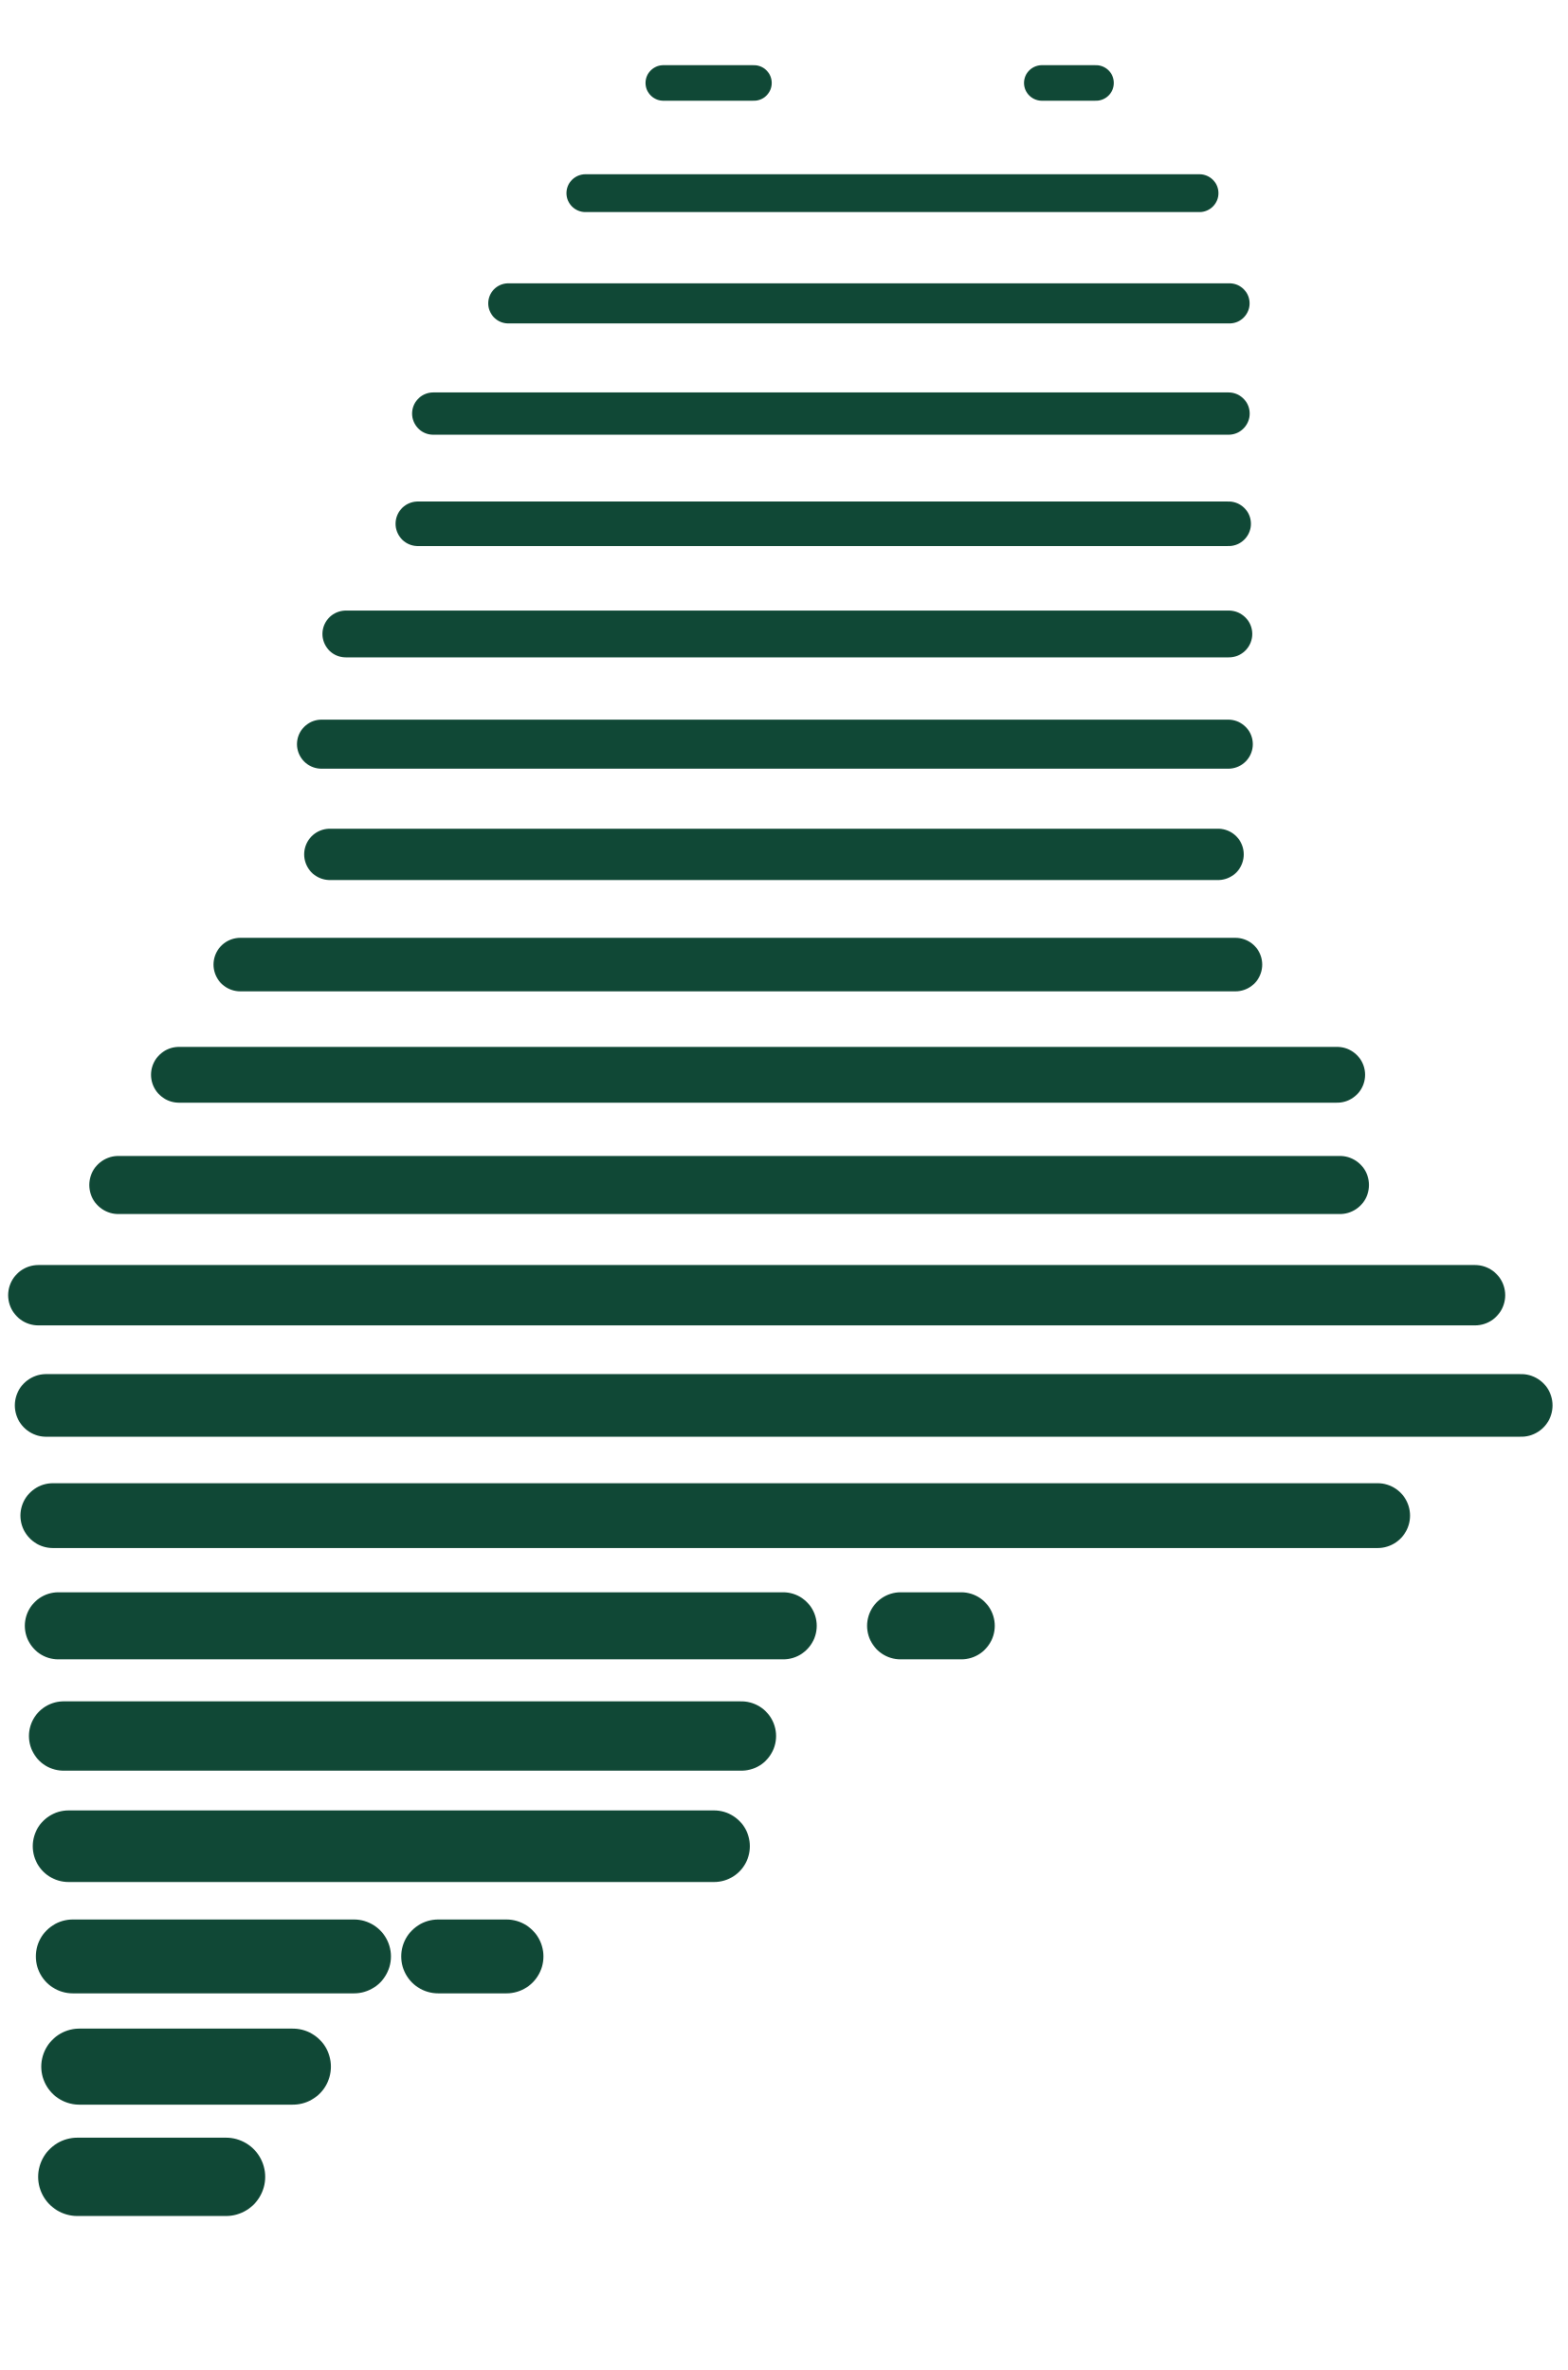
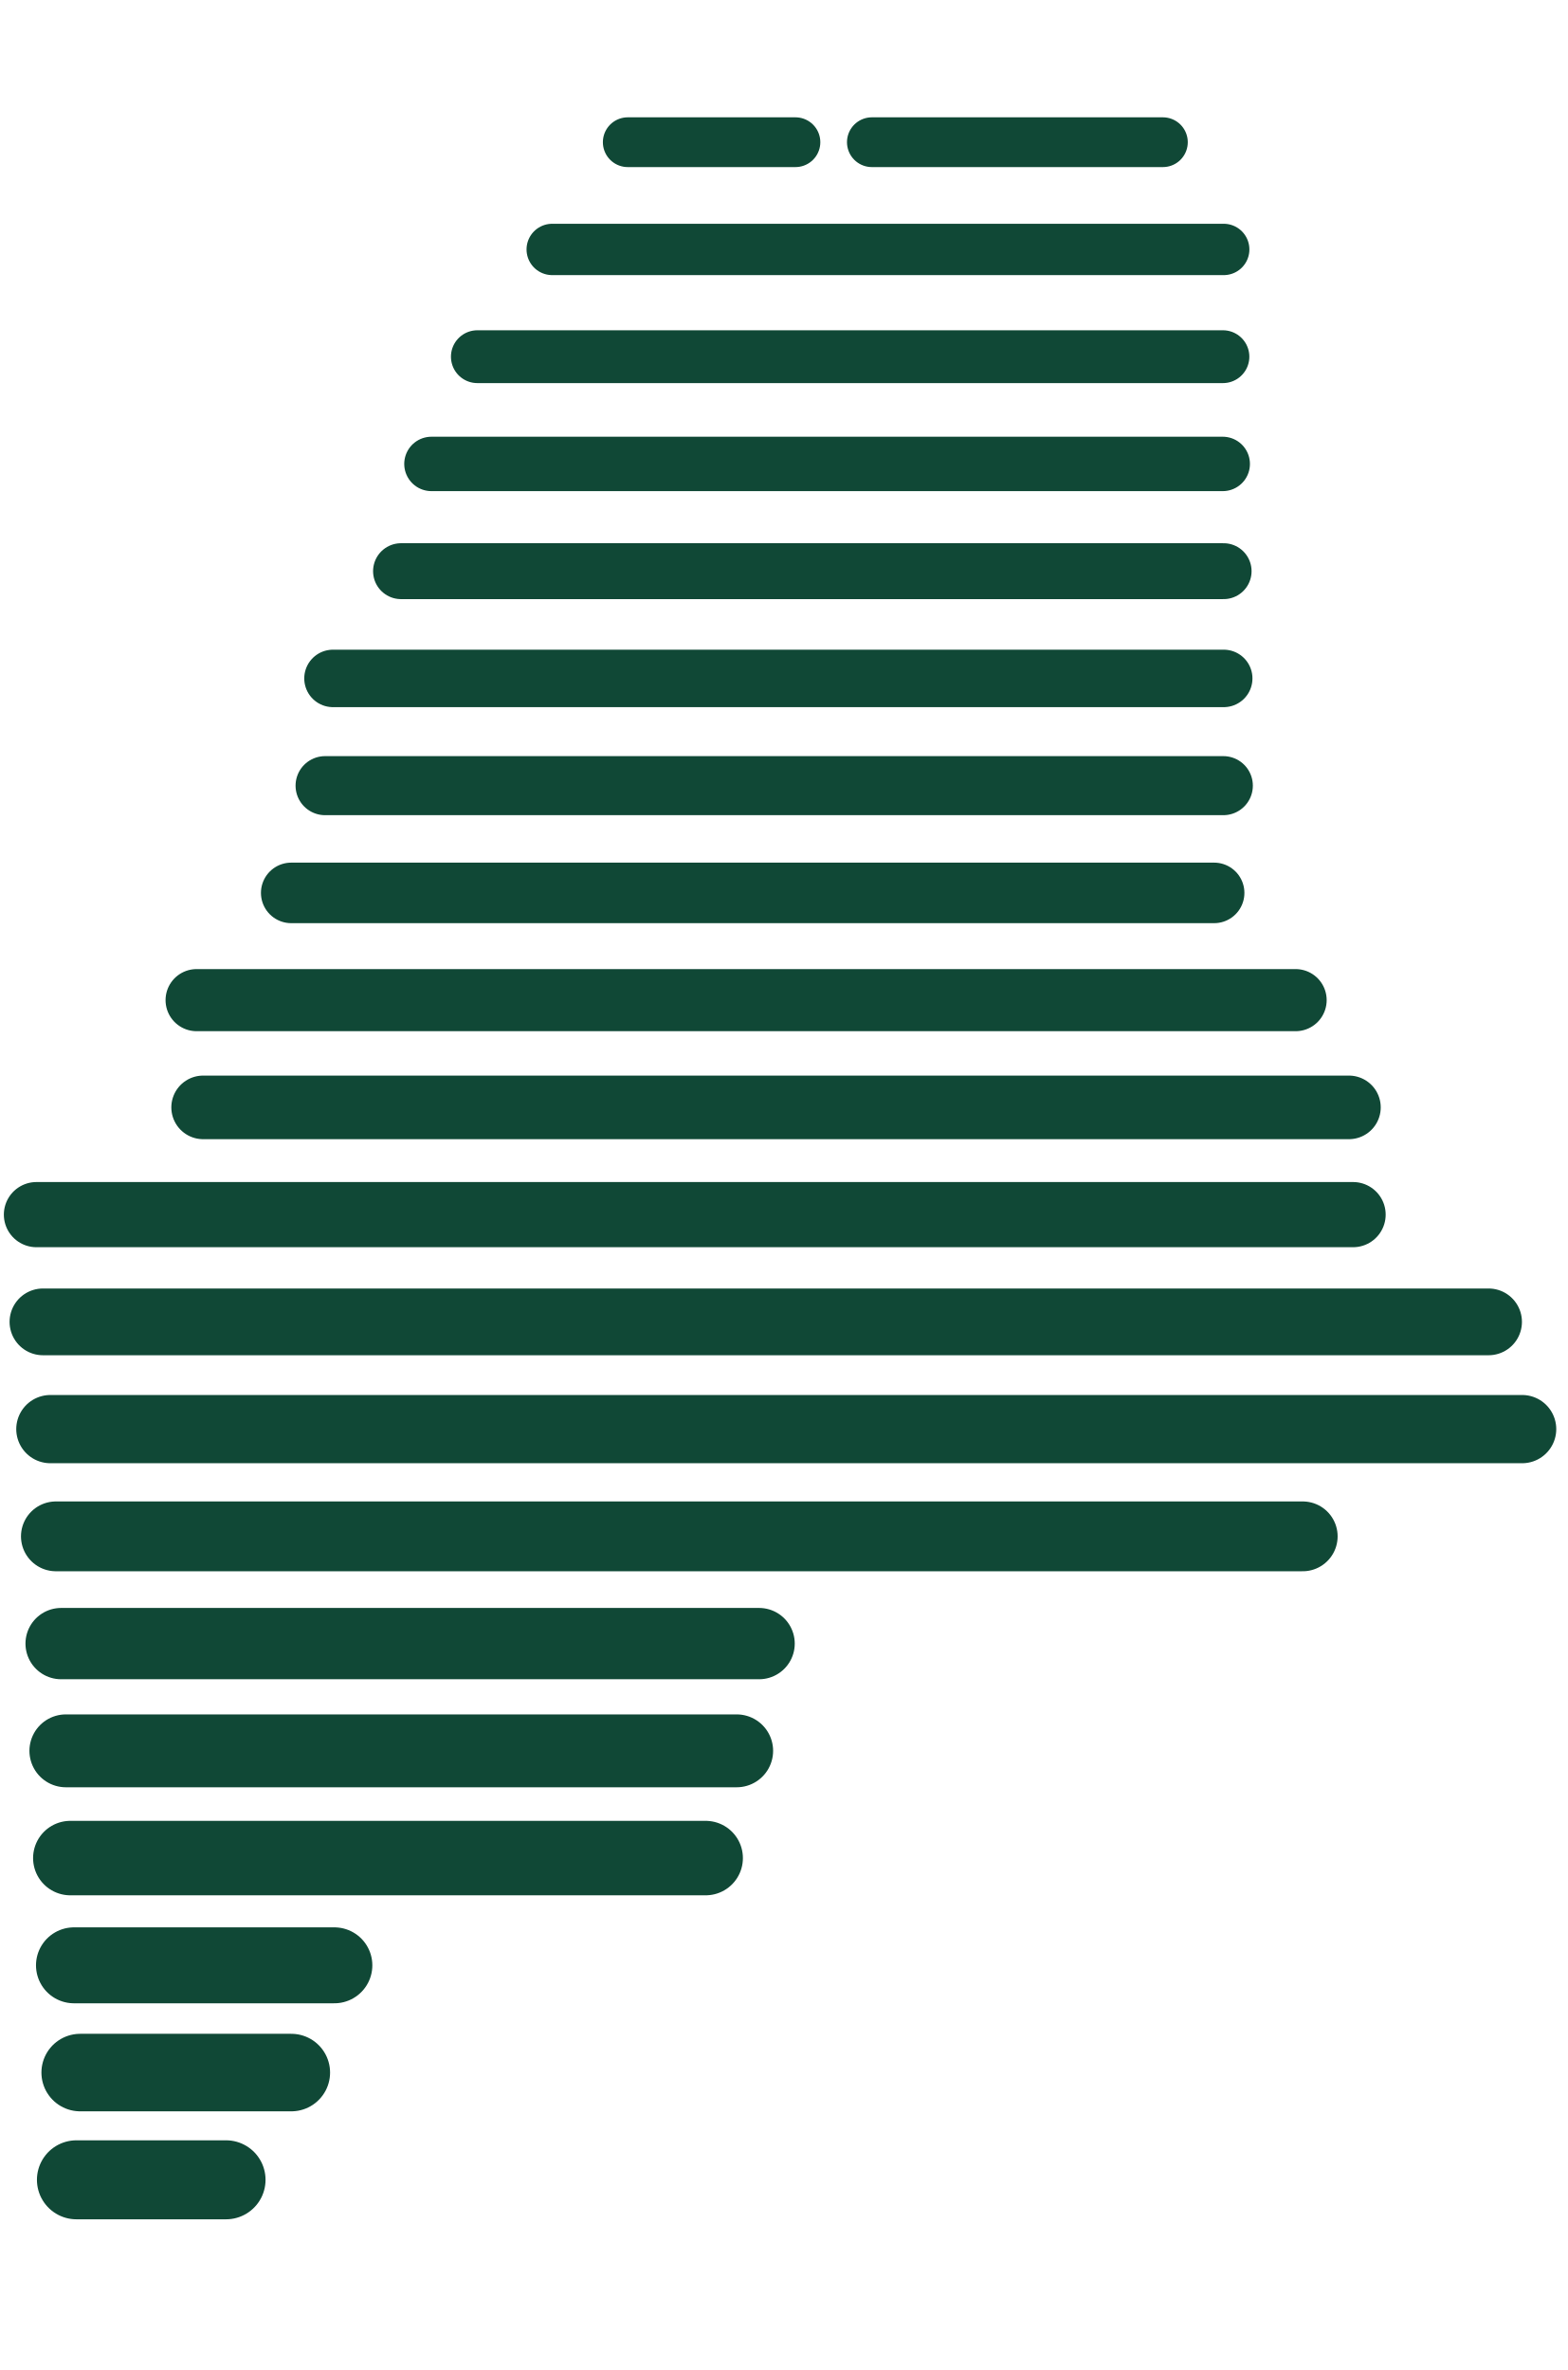
<svg xmlns="http://www.w3.org/2000/svg" viewBox="0 0 158.77 240" width="158.77" height="240" role="img" aria-label="Generation Maine">
-   <path d="M67.17 8.4 L76.35 8.4" stroke="#104836" stroke-width="3.6" stroke-linecap="round" fill="none" />
-   <path d="M105.5 8.4 L110.99 8.4" stroke="#104836" stroke-width="3.6" stroke-linecap="round" fill="none" />
-   <path d="M59.28 19.56 L121.47 19.56" stroke="#104836" stroke-width="3.83" stroke-linecap="round" fill="none" />
-   <path d="M51.47 30.72 L124.51 30.72" stroke="#104836" stroke-width="4.06" stroke-linecap="round" fill="none" />
-   <path d="M43.87 41.88 L124.41 41.88" stroke="#104836" stroke-width="4.28" stroke-linecap="round" fill="none" />
-   <path d="M42.31 53.04 L124.42 53.04" stroke="#104836" stroke-width="4.51" stroke-linecap="round" fill="none" />
-   <path d="M35.02 64.2 L124.44 64.2" stroke="#104836" stroke-width="4.74" stroke-linecap="round" fill="none" />
-   <path d="M32.56 75.36 L124.38 75.36" stroke="#104836" stroke-width="4.97" stroke-linecap="round" fill="none" />
-   <path d="M33.4 86.52 L123.35 86.52" stroke="#104836" stroke-width="5.2" stroke-linecap="round" fill="none" />
-   <path d="M24.33 97.68 L125.11 97.68" stroke="#104836" stroke-width="5.42" stroke-linecap="round" fill="none" />
-   <path d="M18.12 108.84 L135.41 108.84" stroke="#104836" stroke-width="5.65" stroke-linecap="round" fill="none" />
-   <path d="M11.98 120 L135.69 120" stroke="#104836" stroke-width="5.88" stroke-linecap="round" fill="none" />
-   <path d="M3.88 131.16 L149.37 131.16" stroke="#104836" stroke-width="6.11" stroke-linecap="round" fill="none" />
-   <path d="M4.67 142.32 L154.05 142.32" stroke="#104836" stroke-width="6.34" stroke-linecap="round" fill="none" />
-   <path d="M5.35 153.48 L139.51 153.48" stroke="#104836" stroke-width="6.56" stroke-linecap="round" fill="none" />
-   <path d="M5.91 164.64 L79.31 164.64" stroke="#104836" stroke-width="6.79" stroke-linecap="round" fill="none" />
-   <path d="M91.2 164.64 L97.34 164.64" stroke="#104836" stroke-width="6.79" stroke-linecap="round" fill="none" />
-   <path d="M6.44 175.8 L75.08 175.8" stroke="#104836" stroke-width="7.02" stroke-linecap="round" fill="none" />
-   <path d="M6.94 186.96 L72.31 186.96" stroke="#104836" stroke-width="7.25" stroke-linecap="round" fill="none" />
-   <path d="M7.37 198.12 L35.85 198.12" stroke="#104836" stroke-width="7.48" stroke-linecap="round" fill="none" />
-   <path d="M44.37 198.12 L51.29 198.12" stroke="#104836" stroke-width="7.48" stroke-linecap="round" fill="none" />
-   <path d="M8.03 209.28 L29.66 209.28" stroke="#104836" stroke-width="7.7" stroke-linecap="round" fill="none" />
-   <path d="M7.83 220.44 L22.89 220.44" stroke="#104836" stroke-width="7.93" stroke-linecap="round" fill="none" />
+   <path d="M63.57 14.4 L80.55 14.4" stroke="#104836" stroke-width="5.04" stroke-linecap="round" fill="none" />
+   <path d="M88.29 14.4 L117.76 14.4" stroke="#104836" stroke-width="5.04" stroke-linecap="round" fill="none" />
+   <path d="M55.92 25.26 L123.92 25.26" stroke="#104836" stroke-width="5.2" stroke-linecap="round" fill="none" />
+   <path d="M48.34 36.12 L123.84 36.12" stroke="#104836" stroke-width="5.35" stroke-linecap="round" fill="none" />
+   <path d="M43.69 46.98 L123.82 46.98" stroke="#104836" stroke-width="5.51" stroke-linecap="round" fill="none" />
+   <path d="M40.61 57.84 L123.91 57.84" stroke="#104836" stroke-width="5.66" stroke-linecap="round" fill="none" />
+   <path d="M33.72 68.7 L123.92 68.7" stroke="#104836" stroke-width="5.82" stroke-linecap="round" fill="none" />
+   <path d="M32.92 79.56 L123.88 79.56" stroke="#104836" stroke-width="5.98" stroke-linecap="round" fill="none" />
+   <path d="M29.49 90.42 L122.95 90.42" stroke="#104836" stroke-width="6.13" stroke-linecap="round" fill="none" />
+   <path d="M19.91 101.28 L131.2 101.28" stroke="#104836" stroke-width="6.29" stroke-linecap="round" fill="none" />
+   <path d="M20.57 112.14 L136.6 112.14" stroke="#104836" stroke-width="6.44" stroke-linecap="round" fill="none" />
+   <path d="M3.69 123 L137.02 123" stroke="#104836" stroke-width="6.6" stroke-linecap="round" fill="none" />
+   <path d="M4.35 133.86 L150.74 133.86" stroke="#104836" stroke-width="6.76" stroke-linecap="round" fill="none" />
+   <path d="M5.1 144.72 L154.14 144.72" stroke="#104836" stroke-width="6.91" stroke-linecap="round" fill="none" />
+   <path d="M5.66 155.58 L131.92 155.58" stroke="#104836" stroke-width="7.07" stroke-linecap="round" fill="none" />
+   <path d="M6.19 166.44 L76.87 166.44" stroke="#104836" stroke-width="7.22" stroke-linecap="round" fill="none" />
+   <path d="M6.67 177.3 L74.6 177.3" stroke="#104836" stroke-width="7.38" stroke-linecap="round" fill="none" />
+   <path d="M7.12 188.16 L71.46 188.16" stroke="#104836" stroke-width="7.54" stroke-linecap="round" fill="none" />
+   <path d="M7.49 199.02 L33.86 199.02" stroke="#104836" stroke-width="7.69" stroke-linecap="round" fill="none" />
+   <path d="M8.12 209.88 L29.5 209.88" stroke="#104836" stroke-width="7.85" stroke-linecap="round" fill="none" />
+   <path d="M7.74 220.74 L22.89 220.74" stroke="#104836" stroke-width="8" stroke-linecap="round" fill="none" />
</svg>
